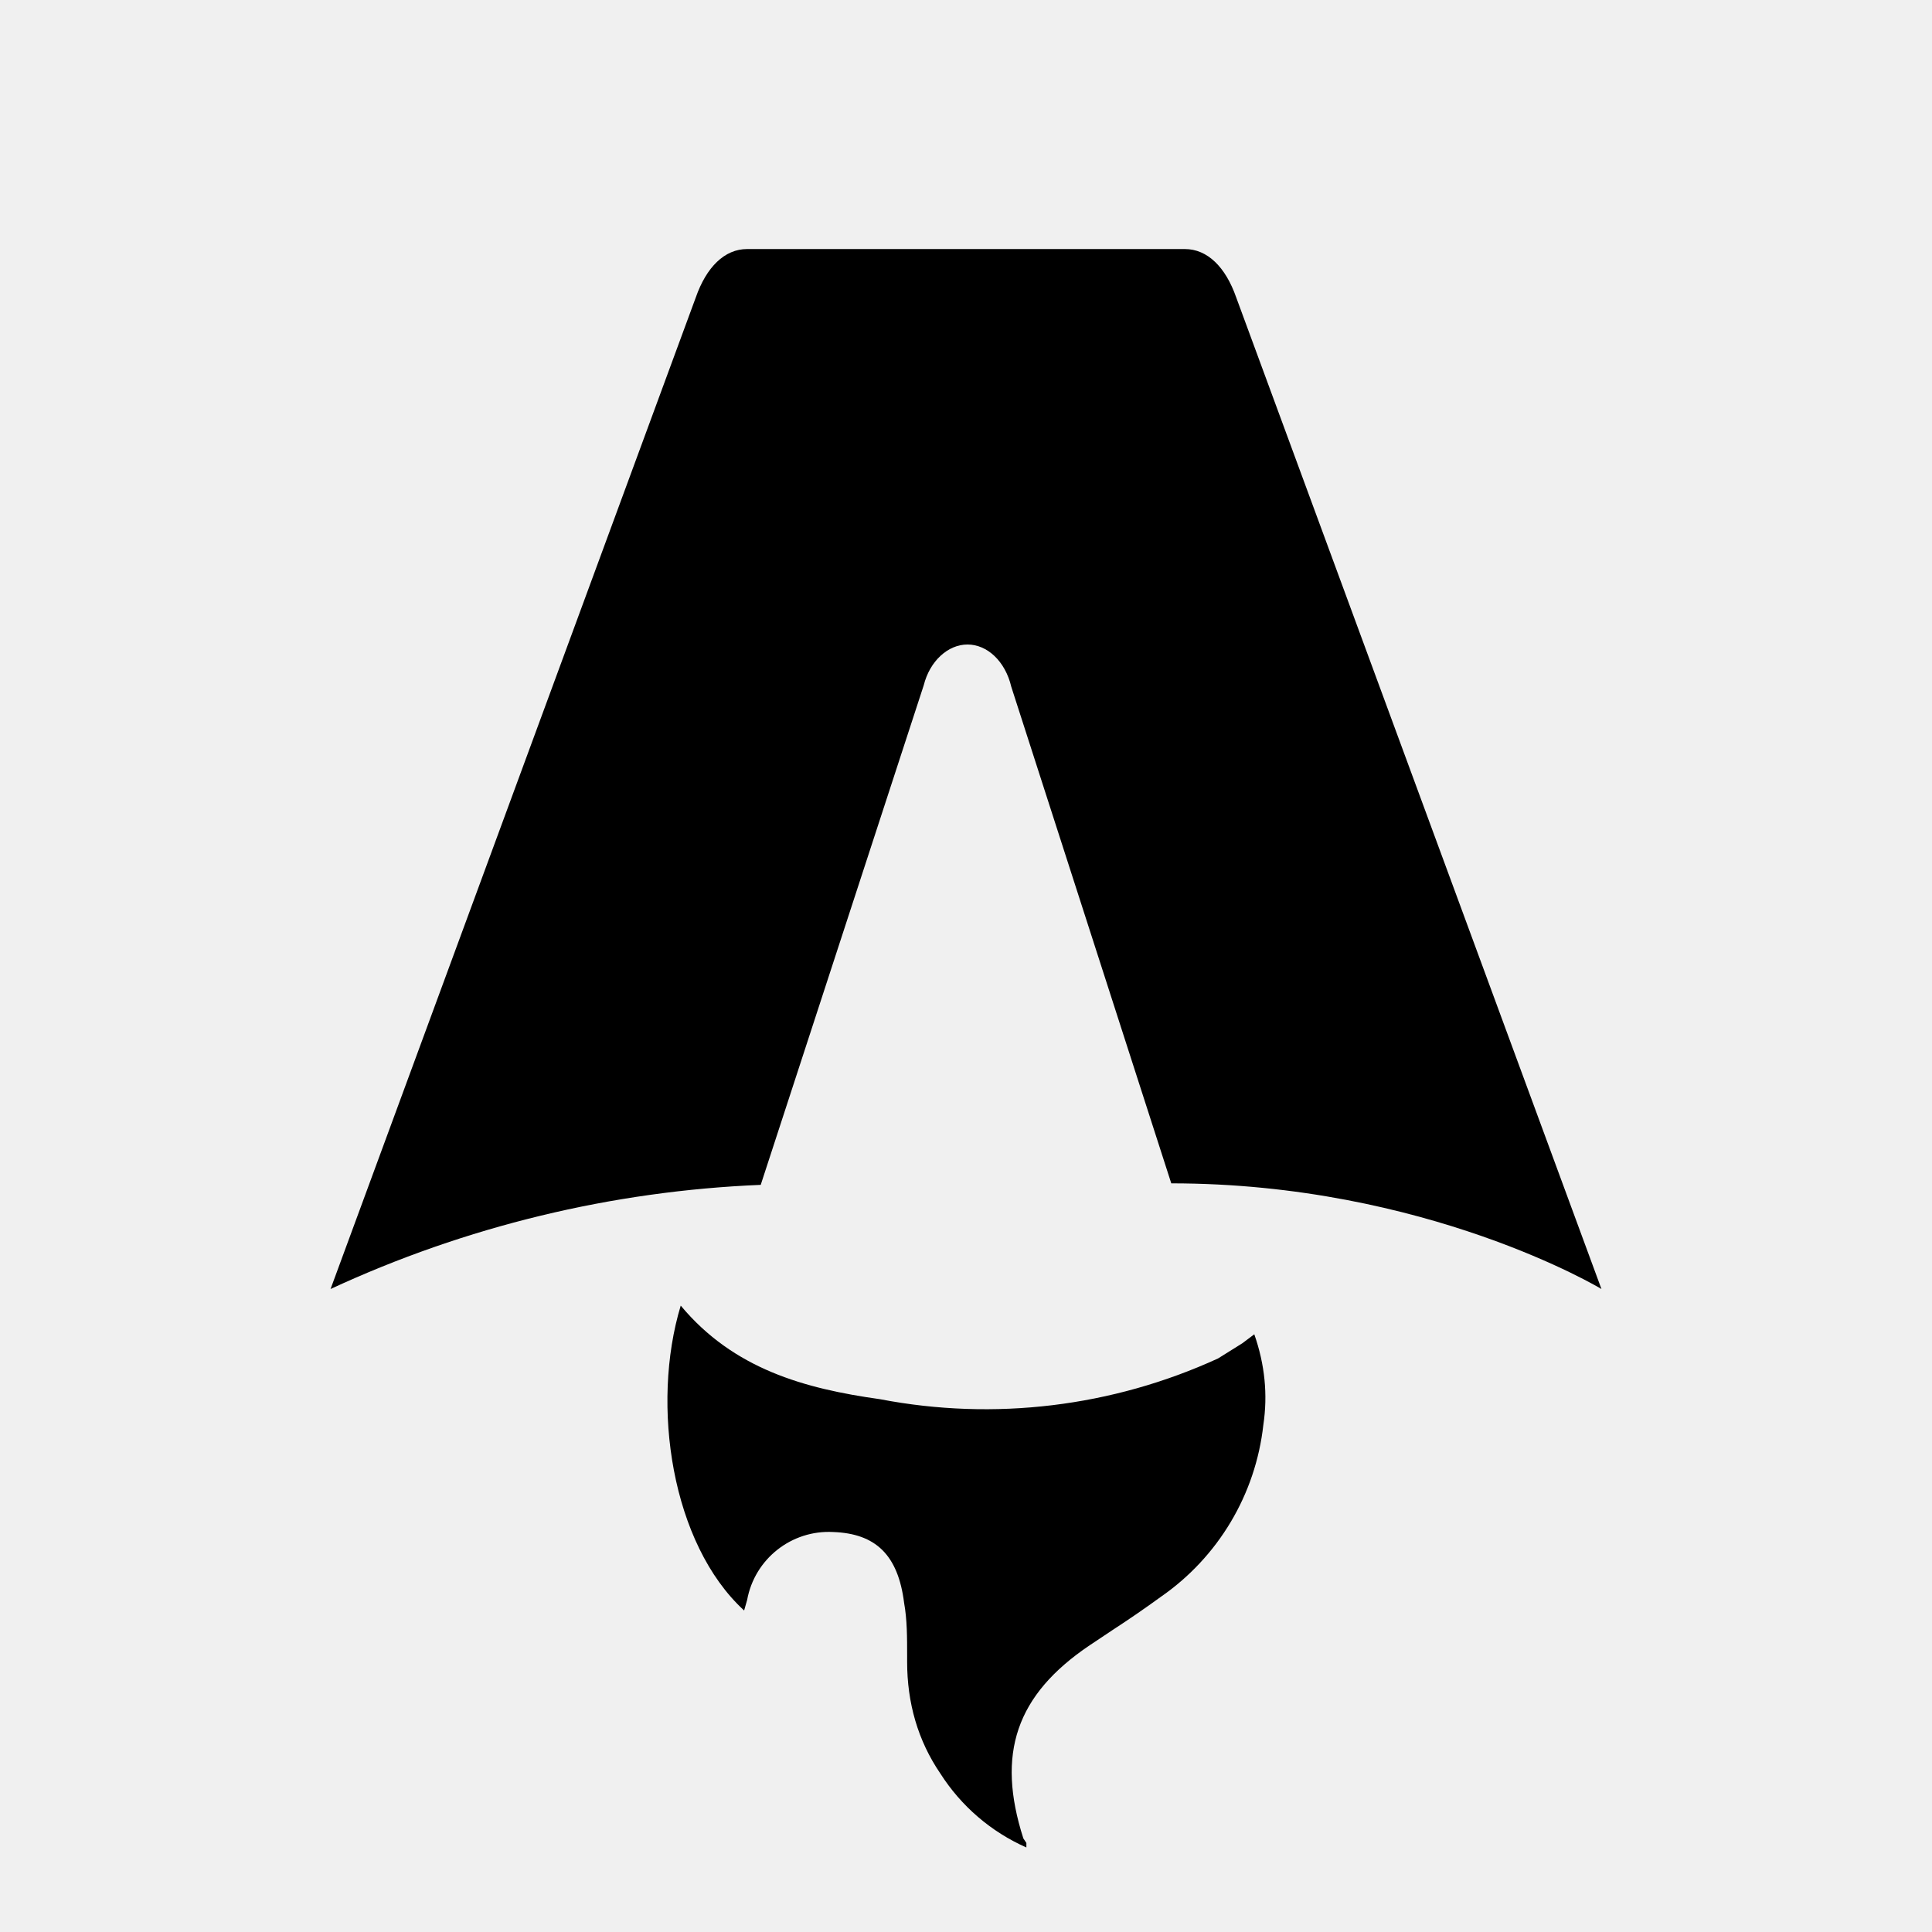
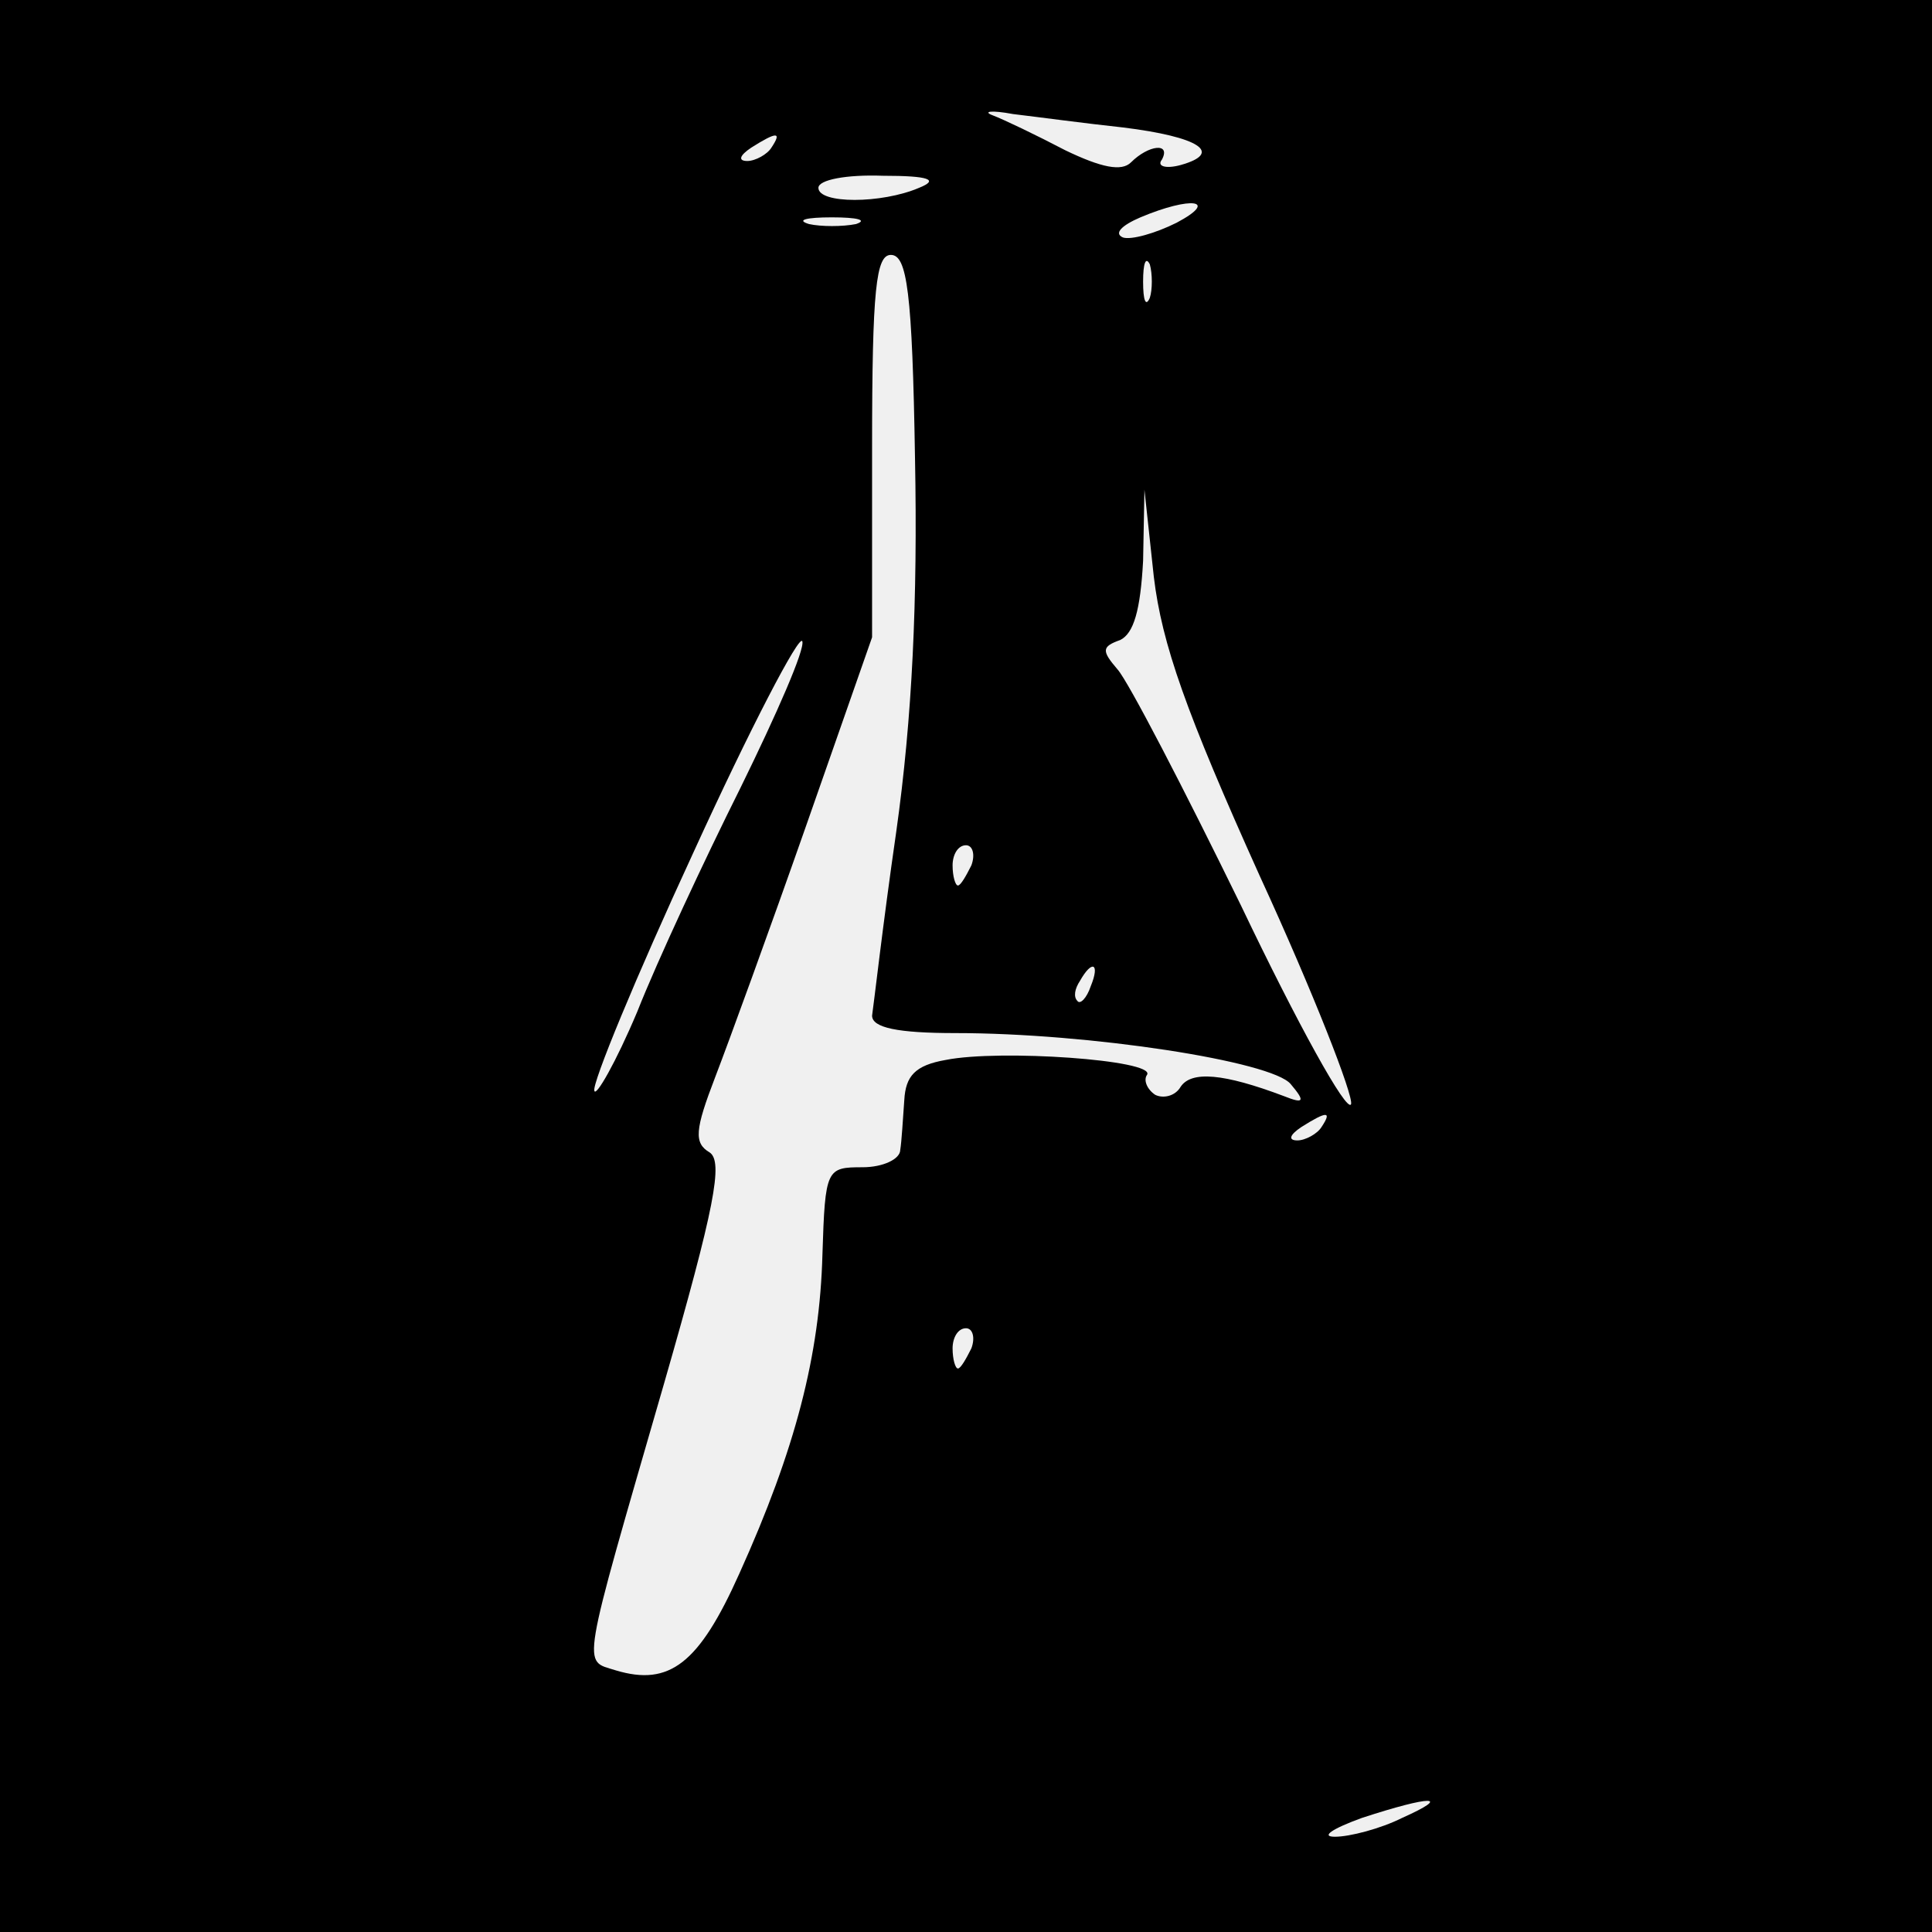
- <svg xmlns="http://www.w3.org/2000/svg" fill="none" viewBox="0 0 128 128">
-   <path d="M50.4 78.5a75.1 75.1 0 0 0-28.5 6.9l24.2-65.7c.7-2 1.9-3.2 3.4-3.2h29c1.5 0 2.7 1.2 3.4 3.2l24.2 65.7s-11.6-7-28.5-7L67 45.5c-.4-1.7-1.6-2.8-2.9-2.8-1.3 0-2.5 1.1-2.9 2.7L50.4 78.5Zm-1.1 28.2Zm-4.2-20.2c-2 6.6-.6 15.8 4.2 20.2a17.5 17.5 0 0 1 .2-.7 5.5 5.5 0 0 1 5.7-4.5c2.8.1 4.3 1.5 4.7 4.7.2 1.1.2 2.3.2 3.5v.4c0 2.7.7 5.2 2.2 7.4a13 13 0 0 0 5.7 4.9v-.3l-.2-.3c-1.8-5.6-.5-9.5 4.4-12.8l1.5-1a73 73 0 0 0 3.2-2.2 16 16 0 0 0 6.8-11.4c.3-2 .1-4-.6-6l-.8.6-1.6 1a37 37 0 0 1-22.4 2.7c-5-.7-9.7-2-13.2-6.2Z" />
-   <style>
-         path { fill: #000; }
-         @media (prefers-color-scheme: dark) {
-             path { fill: #FFF; }
-         }
-     </style>
+ <svg xmlns="http://www.w3.org/2000/svg" version="1.0" width="144pt" height="144pt" viewBox="0 0 144 144" preserveAspectRatio="xMidYMid meet">
+   <g transform="translate(0,144) scale(0.1,-0.1)" fill="#000000" stroke="none">
+     <path d="M0 720 l0 -720 720 0 720 0 0 720 0 720 -720 0 -720 0 0 -720z m837 625 c57 -7 75 -19 43 -28 -11 -3 -18 -1 -14 4 7 13 -10 11 -23 -2 -7 -7 -22 -4 -49 9 -21 11 -46 23 -54 26 -8 3 -1 4 15 1 17 -2 54 -7 82 -10z m-262 -15 c-3 -5 -12 -10 -18 -10 -7 0 -6 4 3 10 19 12 23 12 15 0z m110 -30 c-28 -12 -75 -12 -75 0 0 6 21 10 48 9 35 0 42 -3 27 -9z m192 -26 c-16 -8 -34 -13 -40 -11 -7 3 -1 9 13 15 38 16 59 13 27 -4z m-239 -1 c-10 -2 -26 -2 -35 0 -10 3 -2 5 17 5 19 0 27 -2 18 -5z m44 -175 c2 -105 -2 -193 -14 -278 -10 -69 -17 -131 -18 -137 0 -9 19 -13 62 -13 100 0 236 -21 250 -38 11 -13 10 -15 -5 -9 -45 17 -69 19 -77 7 -4 -7 -13 -9 -19 -6 -6 4 -9 11 -6 15 6 11 -110 19 -150 11 -23 -4 -30 -12 -31 -30 -1 -14 -2 -31 -3 -37 0 -7 -13 -13 -28 -13 -27 0 -28 -1 -30 -65 -2 -75 -20 -145 -62 -238 -30 -67 -52 -84 -92 -72 -25 8 -27 -4 36 214 38 132 44 165 34 172 -12 7 -11 17 4 56 10 26 41 111 68 188 l49 140 0 142 c0 118 3 143 14 143 12 0 16 -27 18 -152z m175 120 c-3 -7 -5 -2 -5 12 0 14 2 19 5 13 2 -7 2 -19 0 -25z m82 -431 c40 -87 70 -164 68 -170 -3 -7 -40 60 -82 148 -43 88 -84 167 -92 176 -12 14 -12 17 2 22 10 5 15 22 17 59 l1 53 7 -65 c6 -50 24 -101 79 -223z m-387 66 c-27 -54 -62 -129 -77 -167 -16 -38 -31 -64 -32 -59 -2 5 31 85 74 178 42 92 79 163 81 157 2 -6 -19 -54 -46 -109z m172 -58 c-4 -8 -8 -15 -10 -15 -2 0 -4 7 -4 15 0 8 4 15 10 15 5 0 7 -7 4 -15z m89 -90 c-3 -9 -8 -14 -10 -11 -3 3 -2 9 2 15 9 16 15 13 8 -4z m172 -105 c-3 -5 -12 -10 -18 -10 -7 0 -6 4 3 10 19 12 23 12 15 0z m-261 -165 c-4 -8 -8 -15 -10 -15 -2 0 -4 7 -4 15 0 8 4 15 10 15 5 0 7 -7 4 -15z m321 -350 c-16 -8 -39 -14 -50 -14 -11 0 -2 6 20 14 52 17 68 17 30 0z" />
+   </g>
</svg>
